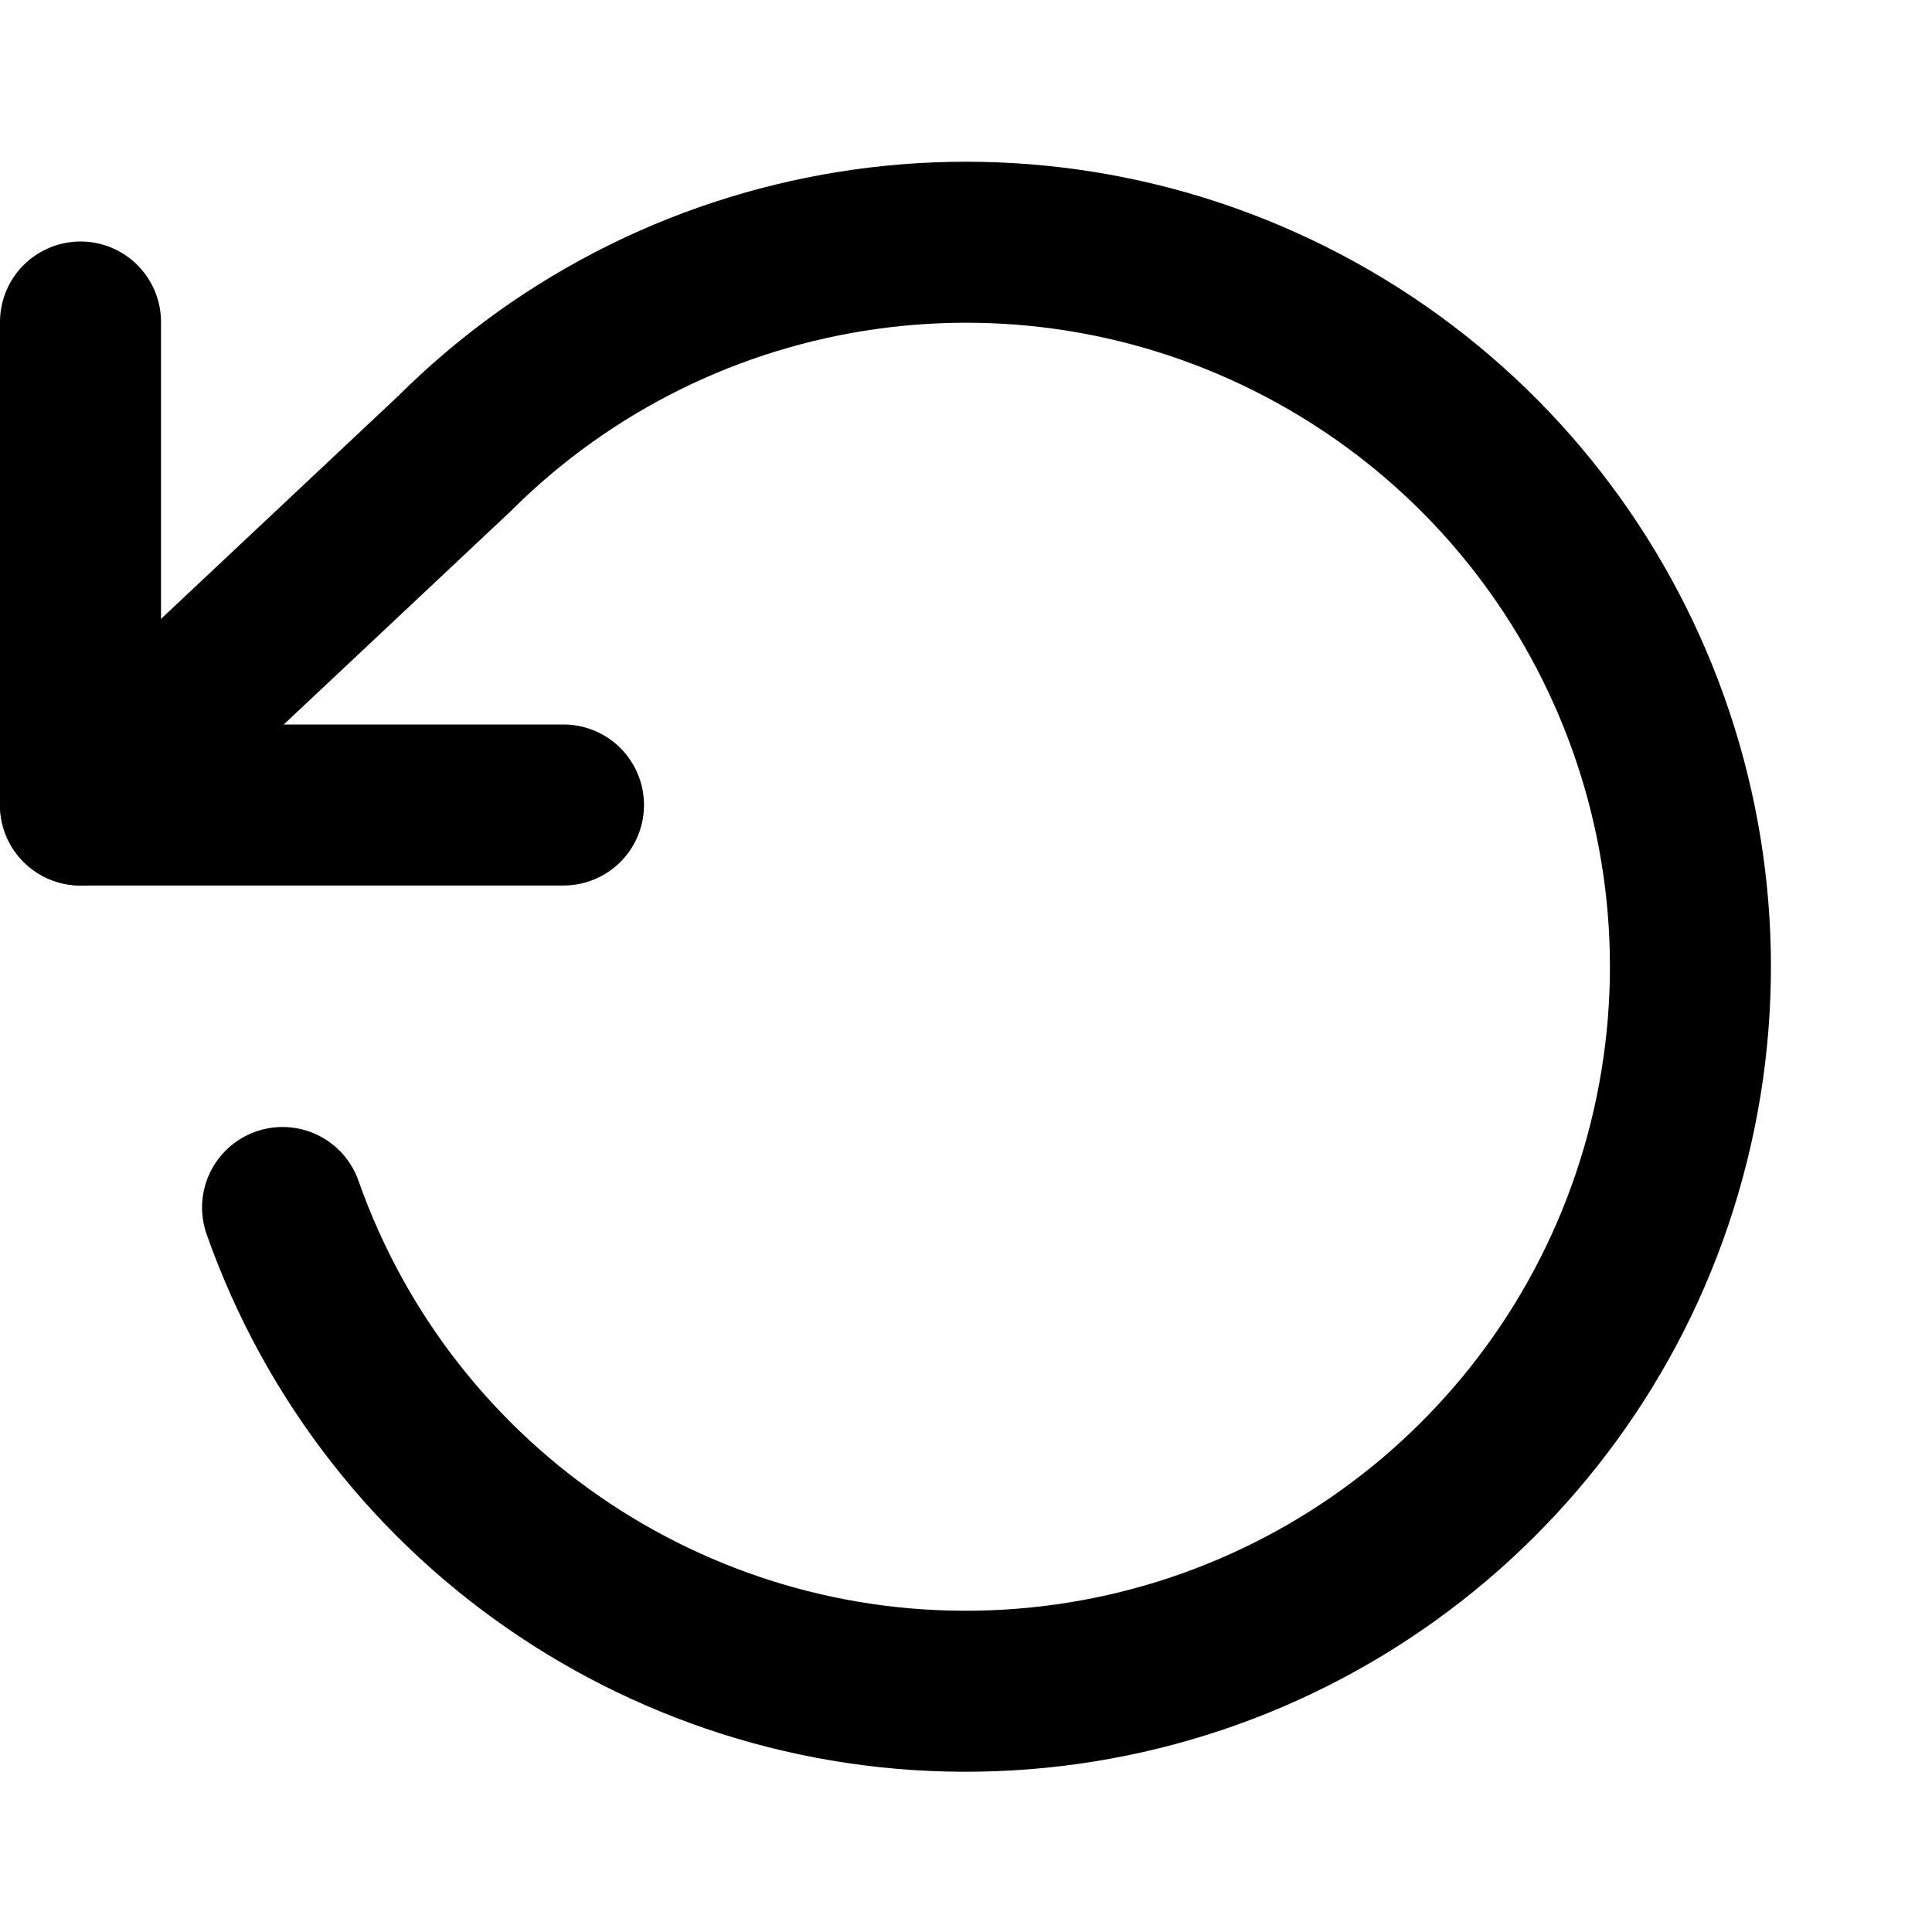
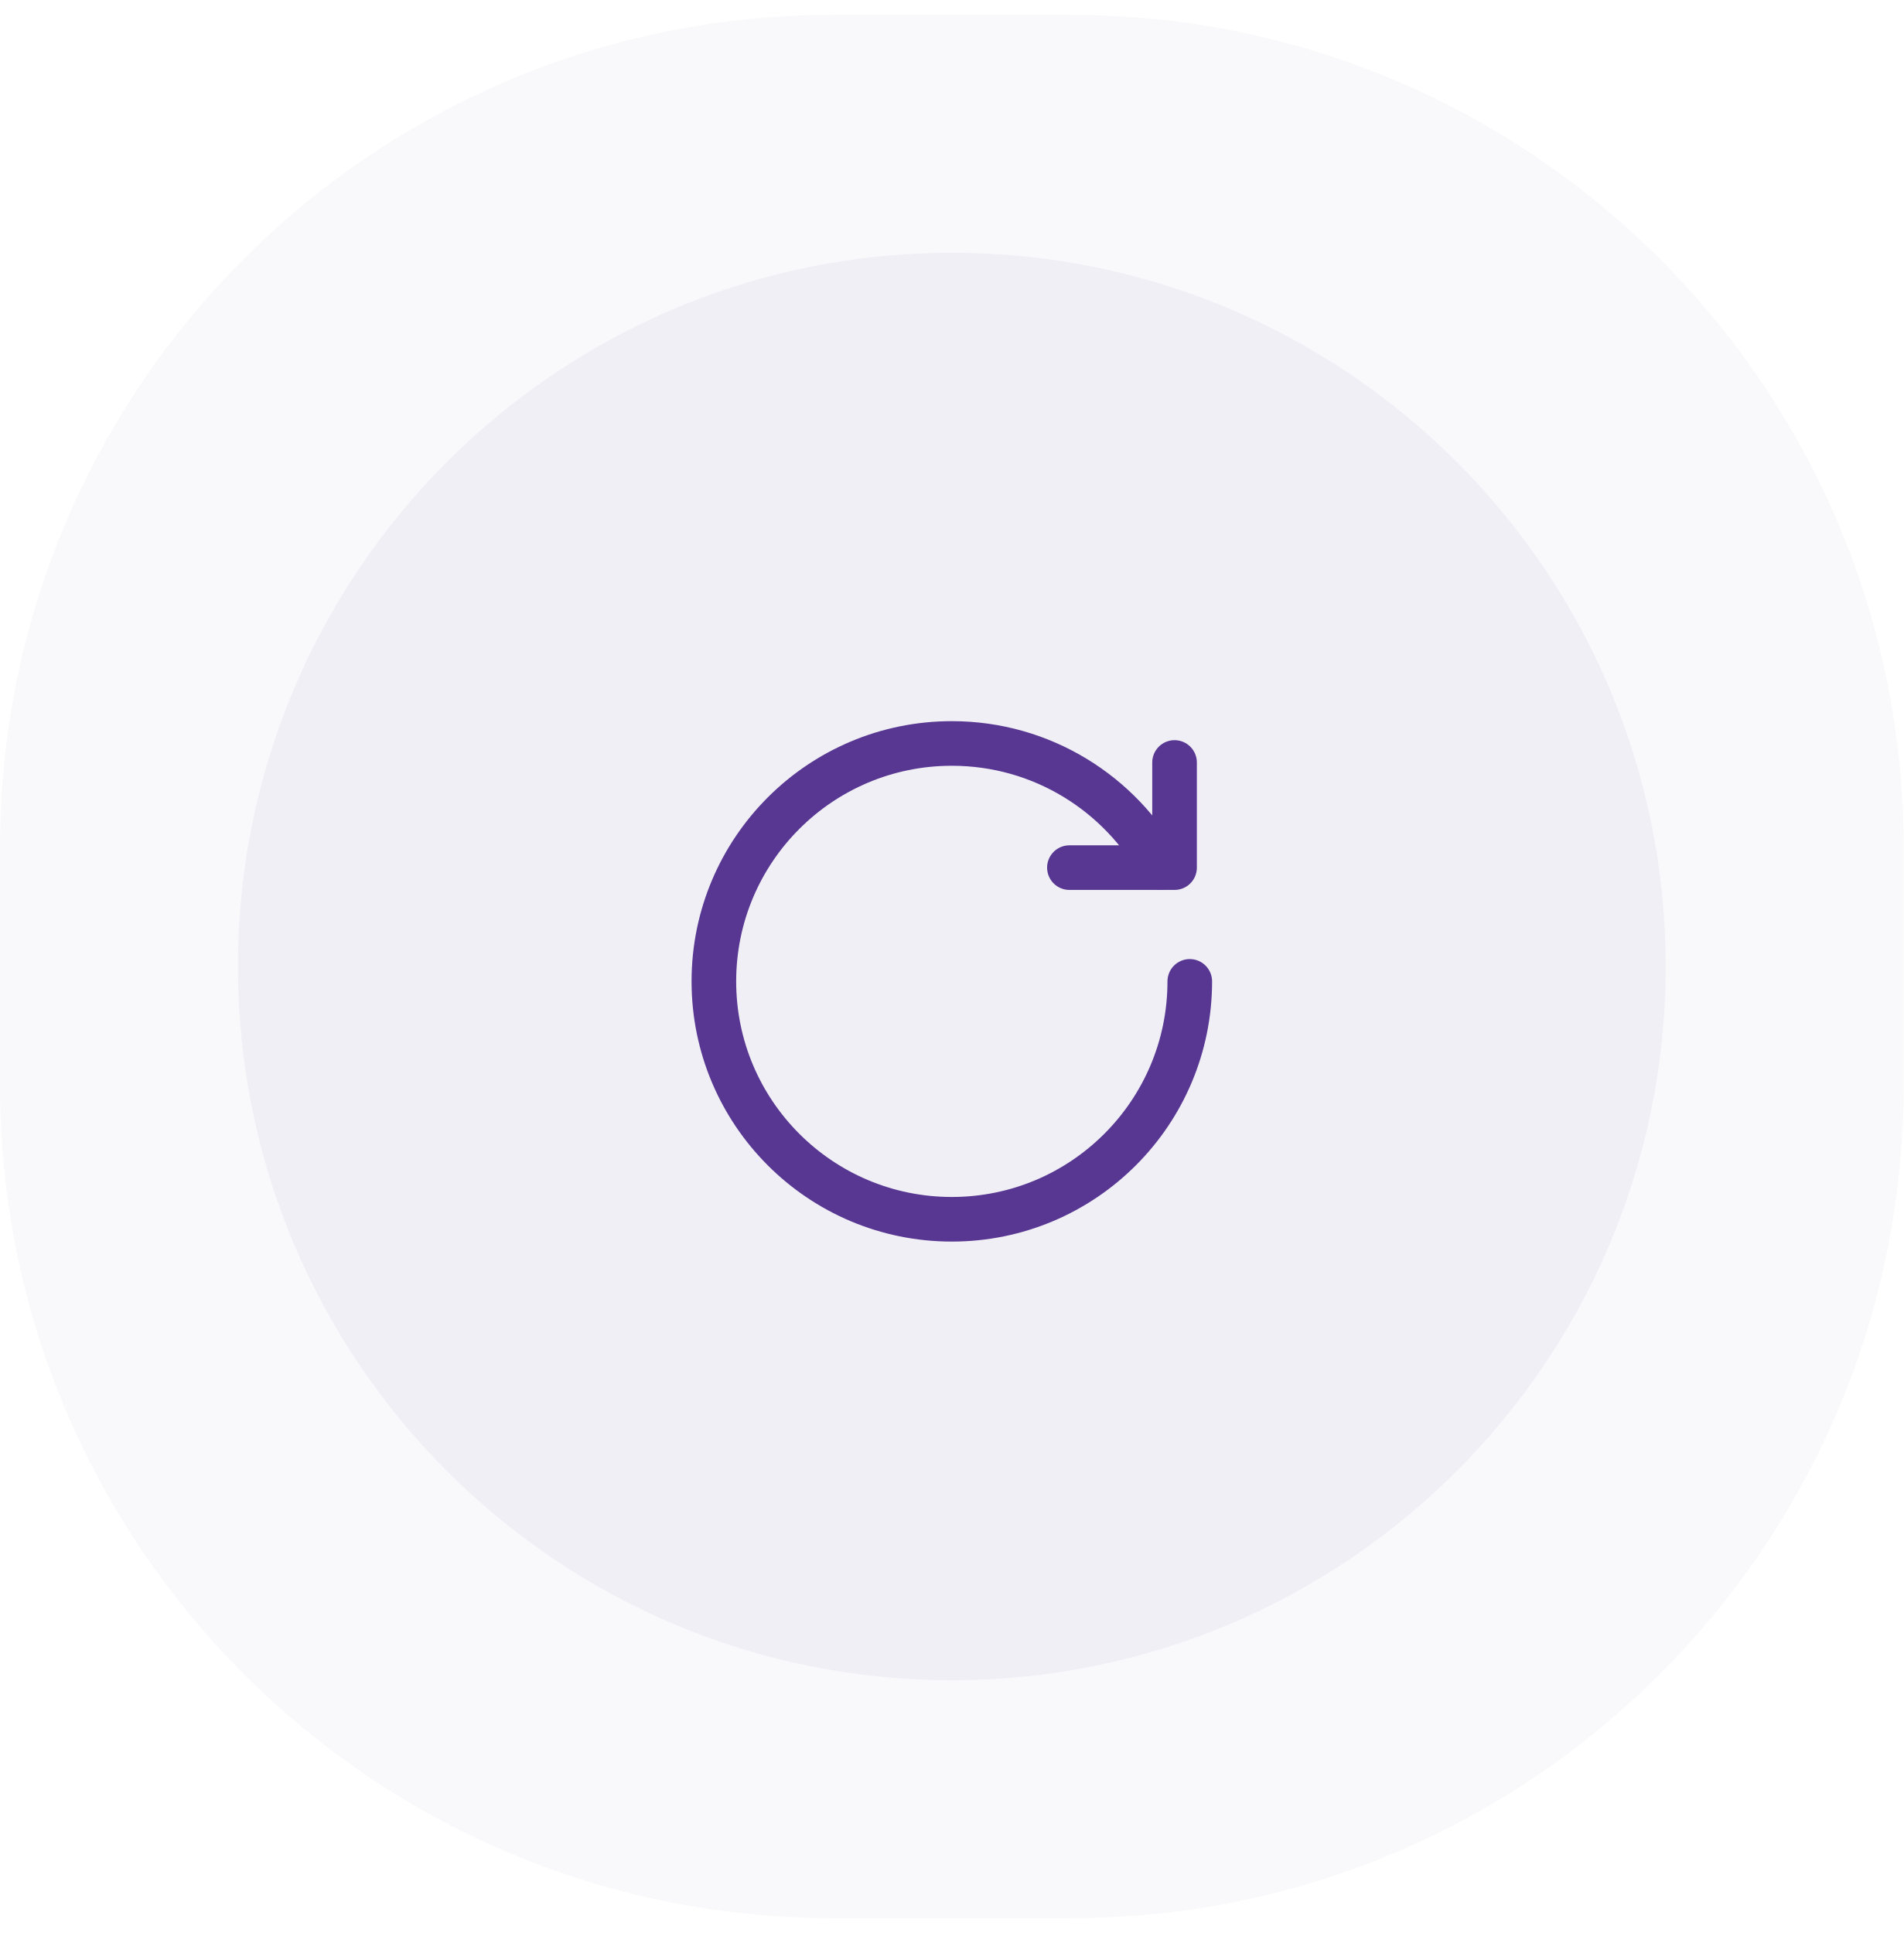
- <svg xmlns="http://www.w3.org/2000/svg" width="24" height="24" viewBox="0 0 24 24" fill="none" stroke="currentColor" stroke-width="2" stroke-linecap="round" stroke-linejoin="round" class="feather feather-rotate-ccw">
-   <polyline points="1 4 1 10 7 10" />
-   <path d="M3.51 15a9 9 0 1 0 2.13-9.36L1 10" />
+ <svg xmlns="http://www.w3.org/2000/svg" width="64" height="65" viewBox="0 0 64 65" fill="none">
+   <rect y="0.5" width="64" height="64" rx="28" fill="#F9F9FB" />
+   <rect x="8" y="8.5" width="48" height="48" rx="24" fill="#F1EFF6" />
+   <path d="M39.488 25.639V29.175H35.953H39.488" stroke="#573792" stroke-width="1.5" stroke-linecap="round" stroke-linejoin="round" />
+   <path d="M39.027 29.175C37.67 26.688 35.032 25 32 25C27.582 25 24 28.582 24 33C24 37.418 27.582 41 32 41C36.418 41 40 37.418 40 33" stroke="#573792" stroke-width="1.5" stroke-linecap="round" stroke-linejoin="round" />
</svg>
